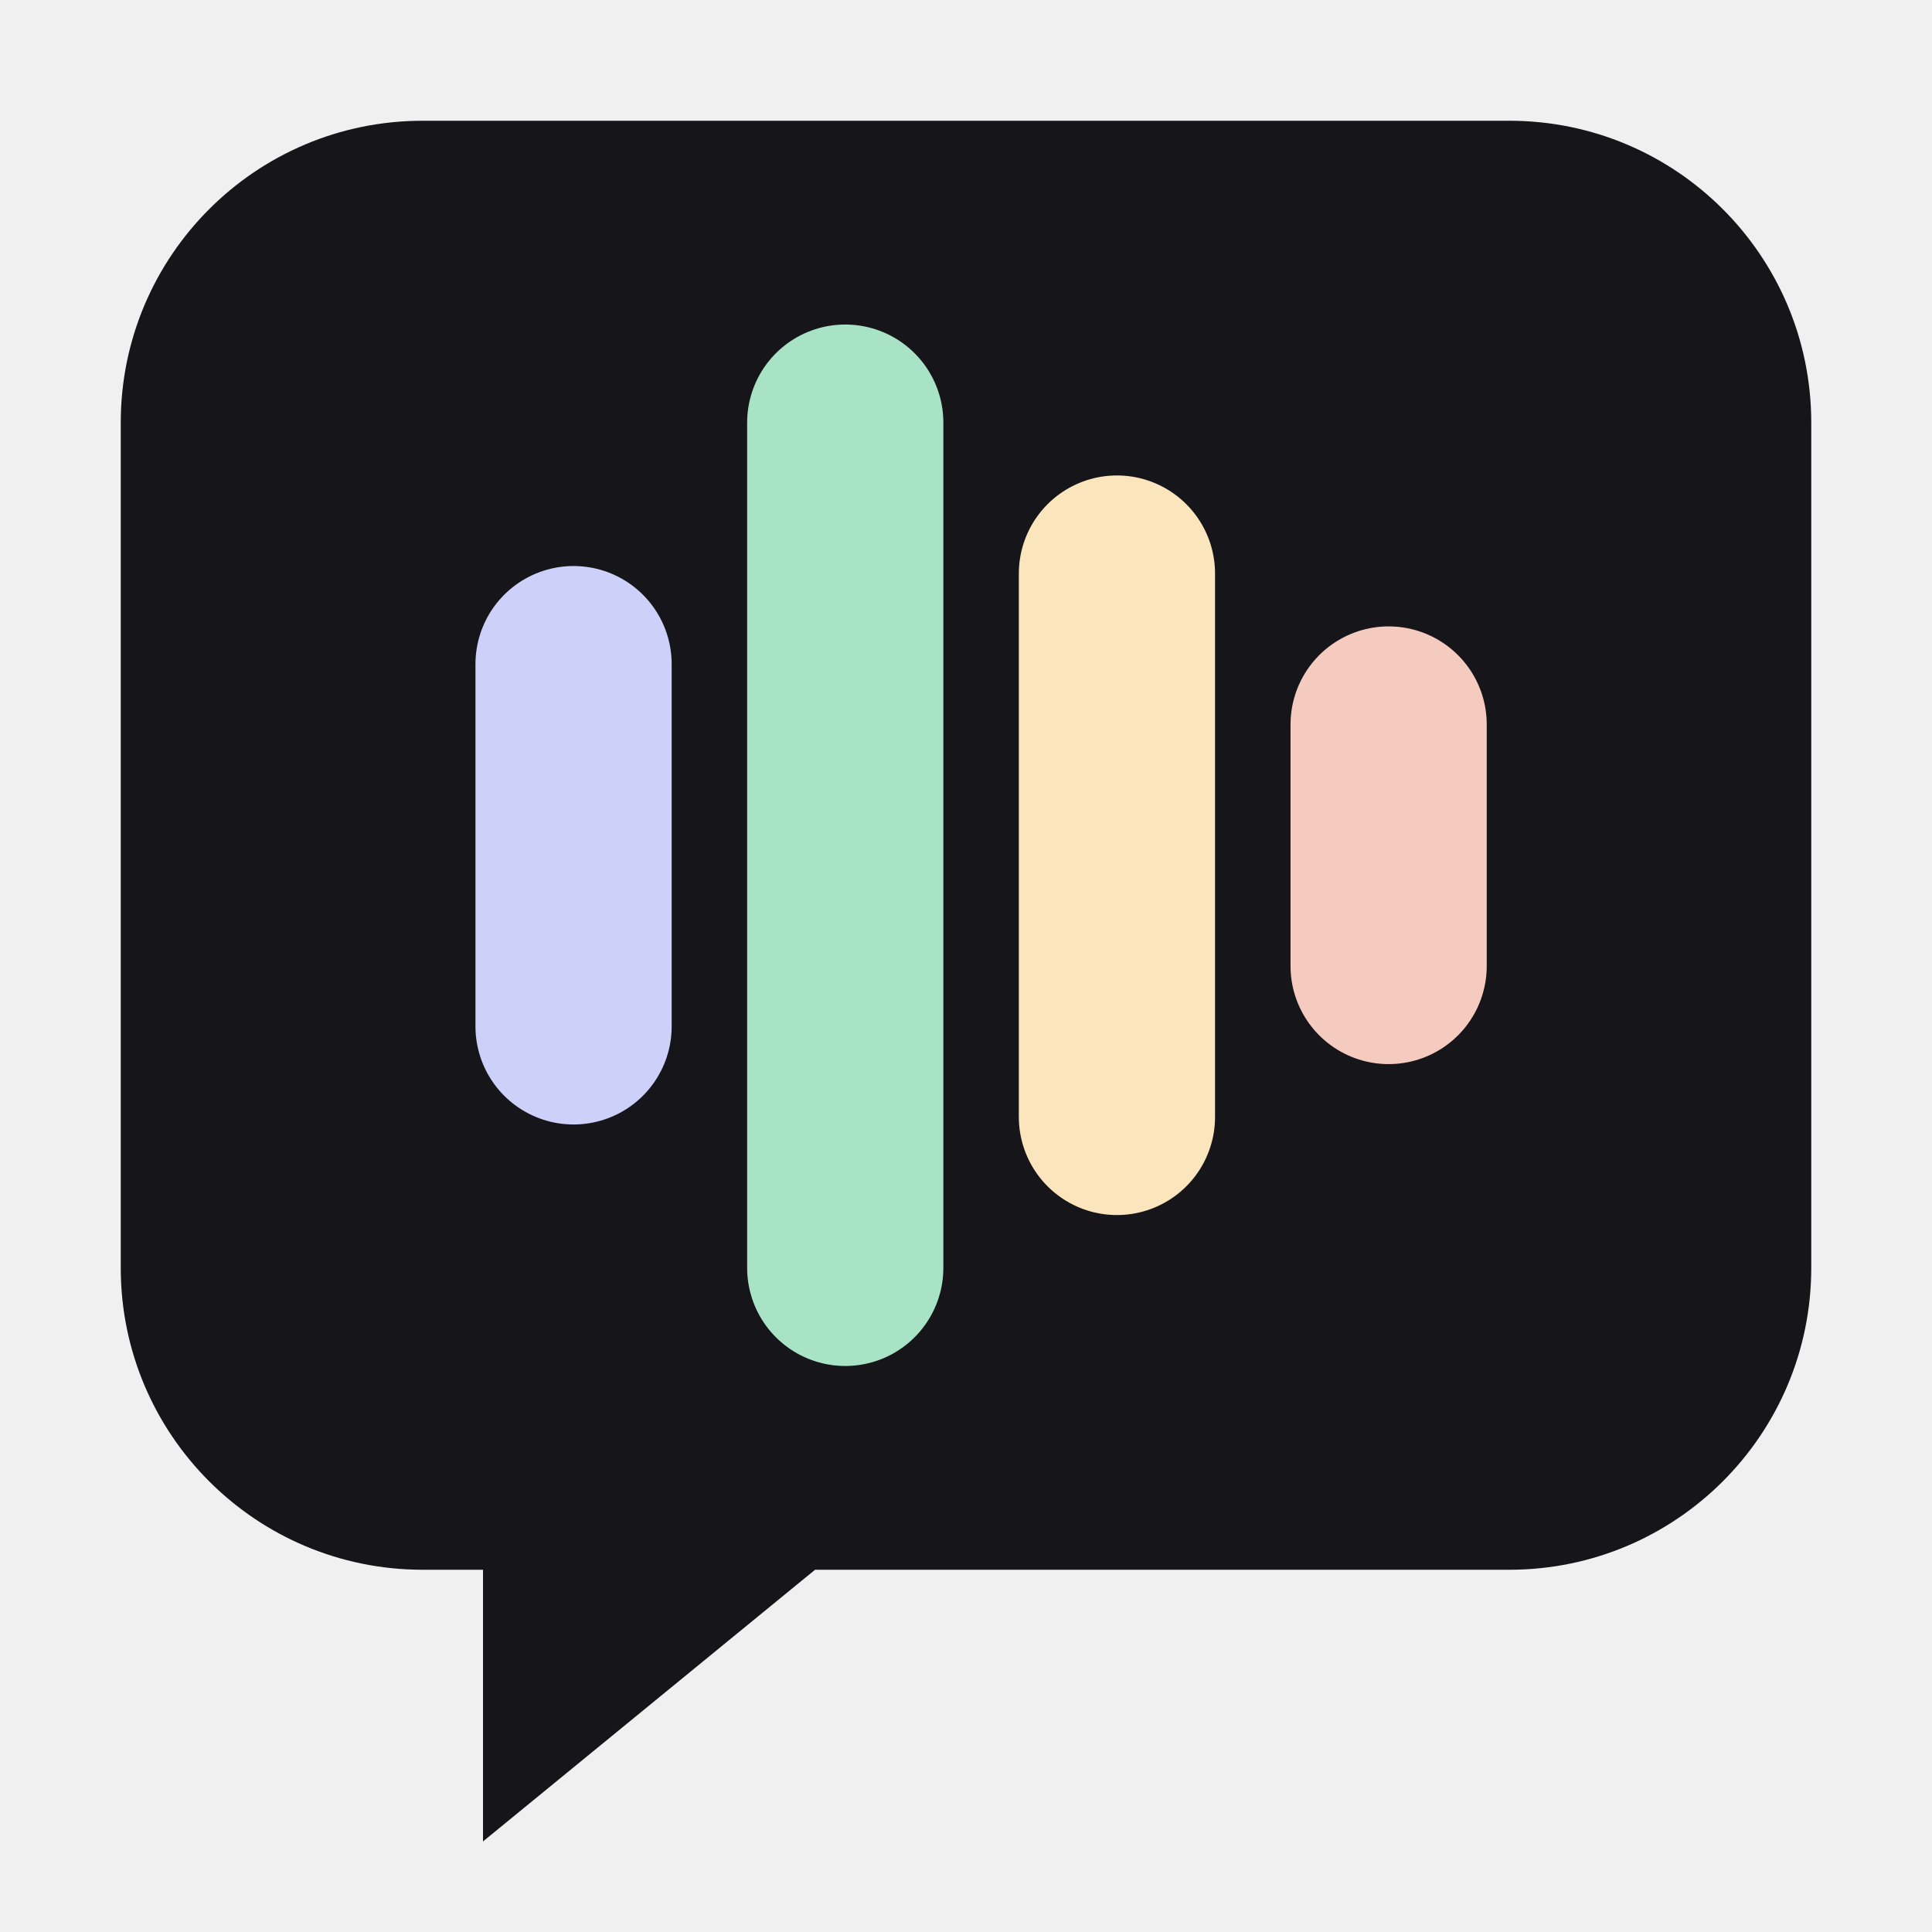
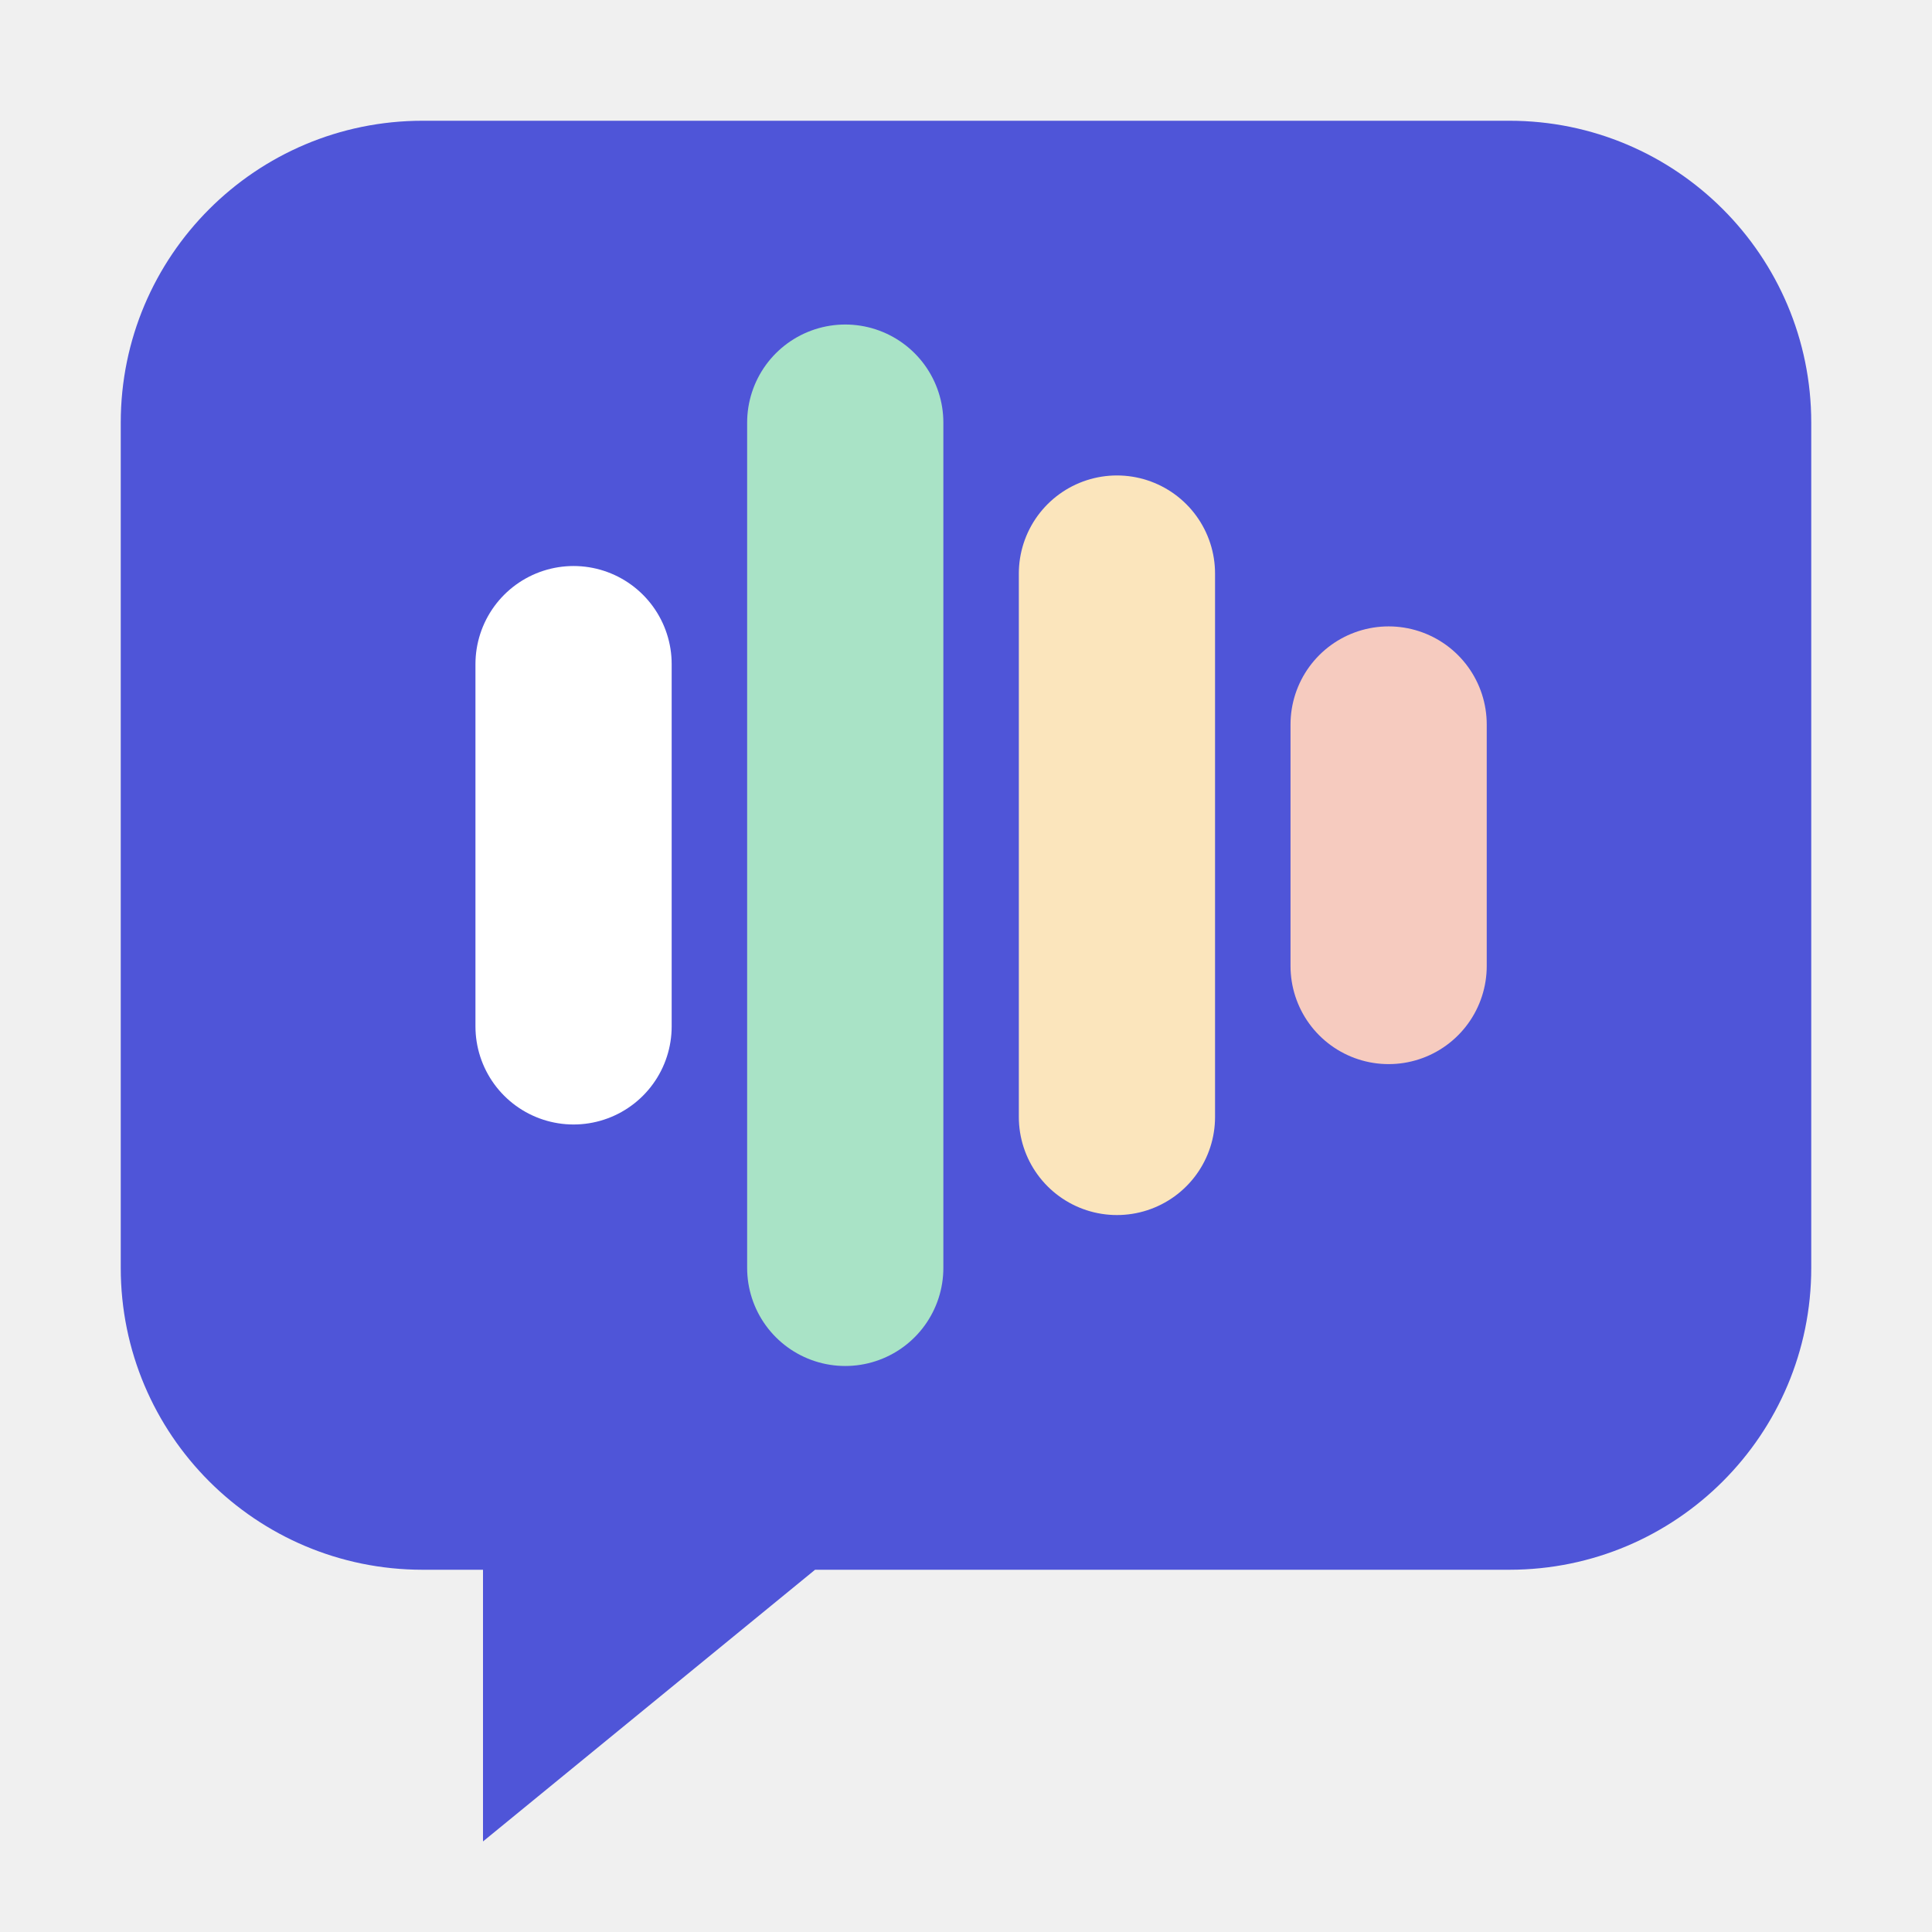
<svg xmlns="http://www.w3.org/2000/svg" viewBox="0 0 64 64">
-   <path d="M14 4h36a10 10 0 0 1 10 10v28a10 10 0 0 1-10 10H27l-11 9v-9h-2A10 10 0 0 1 4 42V14A10 10 0 0 1 14 4z" fill="#16151A" />
+   <path d="M14 4h36a10 10 0 0 1 10 10v28a10 10 0 0 1-10 10H27l-11 9v-9h-2A10 10 0 0 1 4 42V14A10 10 0 0 1 14 4z" fill="#4F55D8" />
  <g stroke-width="6.5" stroke-linecap="round">
-     <line x1="19" y1="22" x2="19" y2="34" stroke="#CDD0F8" />
+     <line x1="19" y1="22" x2="19" y2="34" stroke="#FFFFFF" />
    <line x1="28" y1="14" x2="28" y2="42" stroke="#A9E3C6" />
    <line x1="37" y1="19" x2="37" y2="37" stroke="#FBE5BC" />
    <line x1="46" y1="24" x2="46" y2="32" stroke="#F6CBBF" />
  </g>
</svg>
